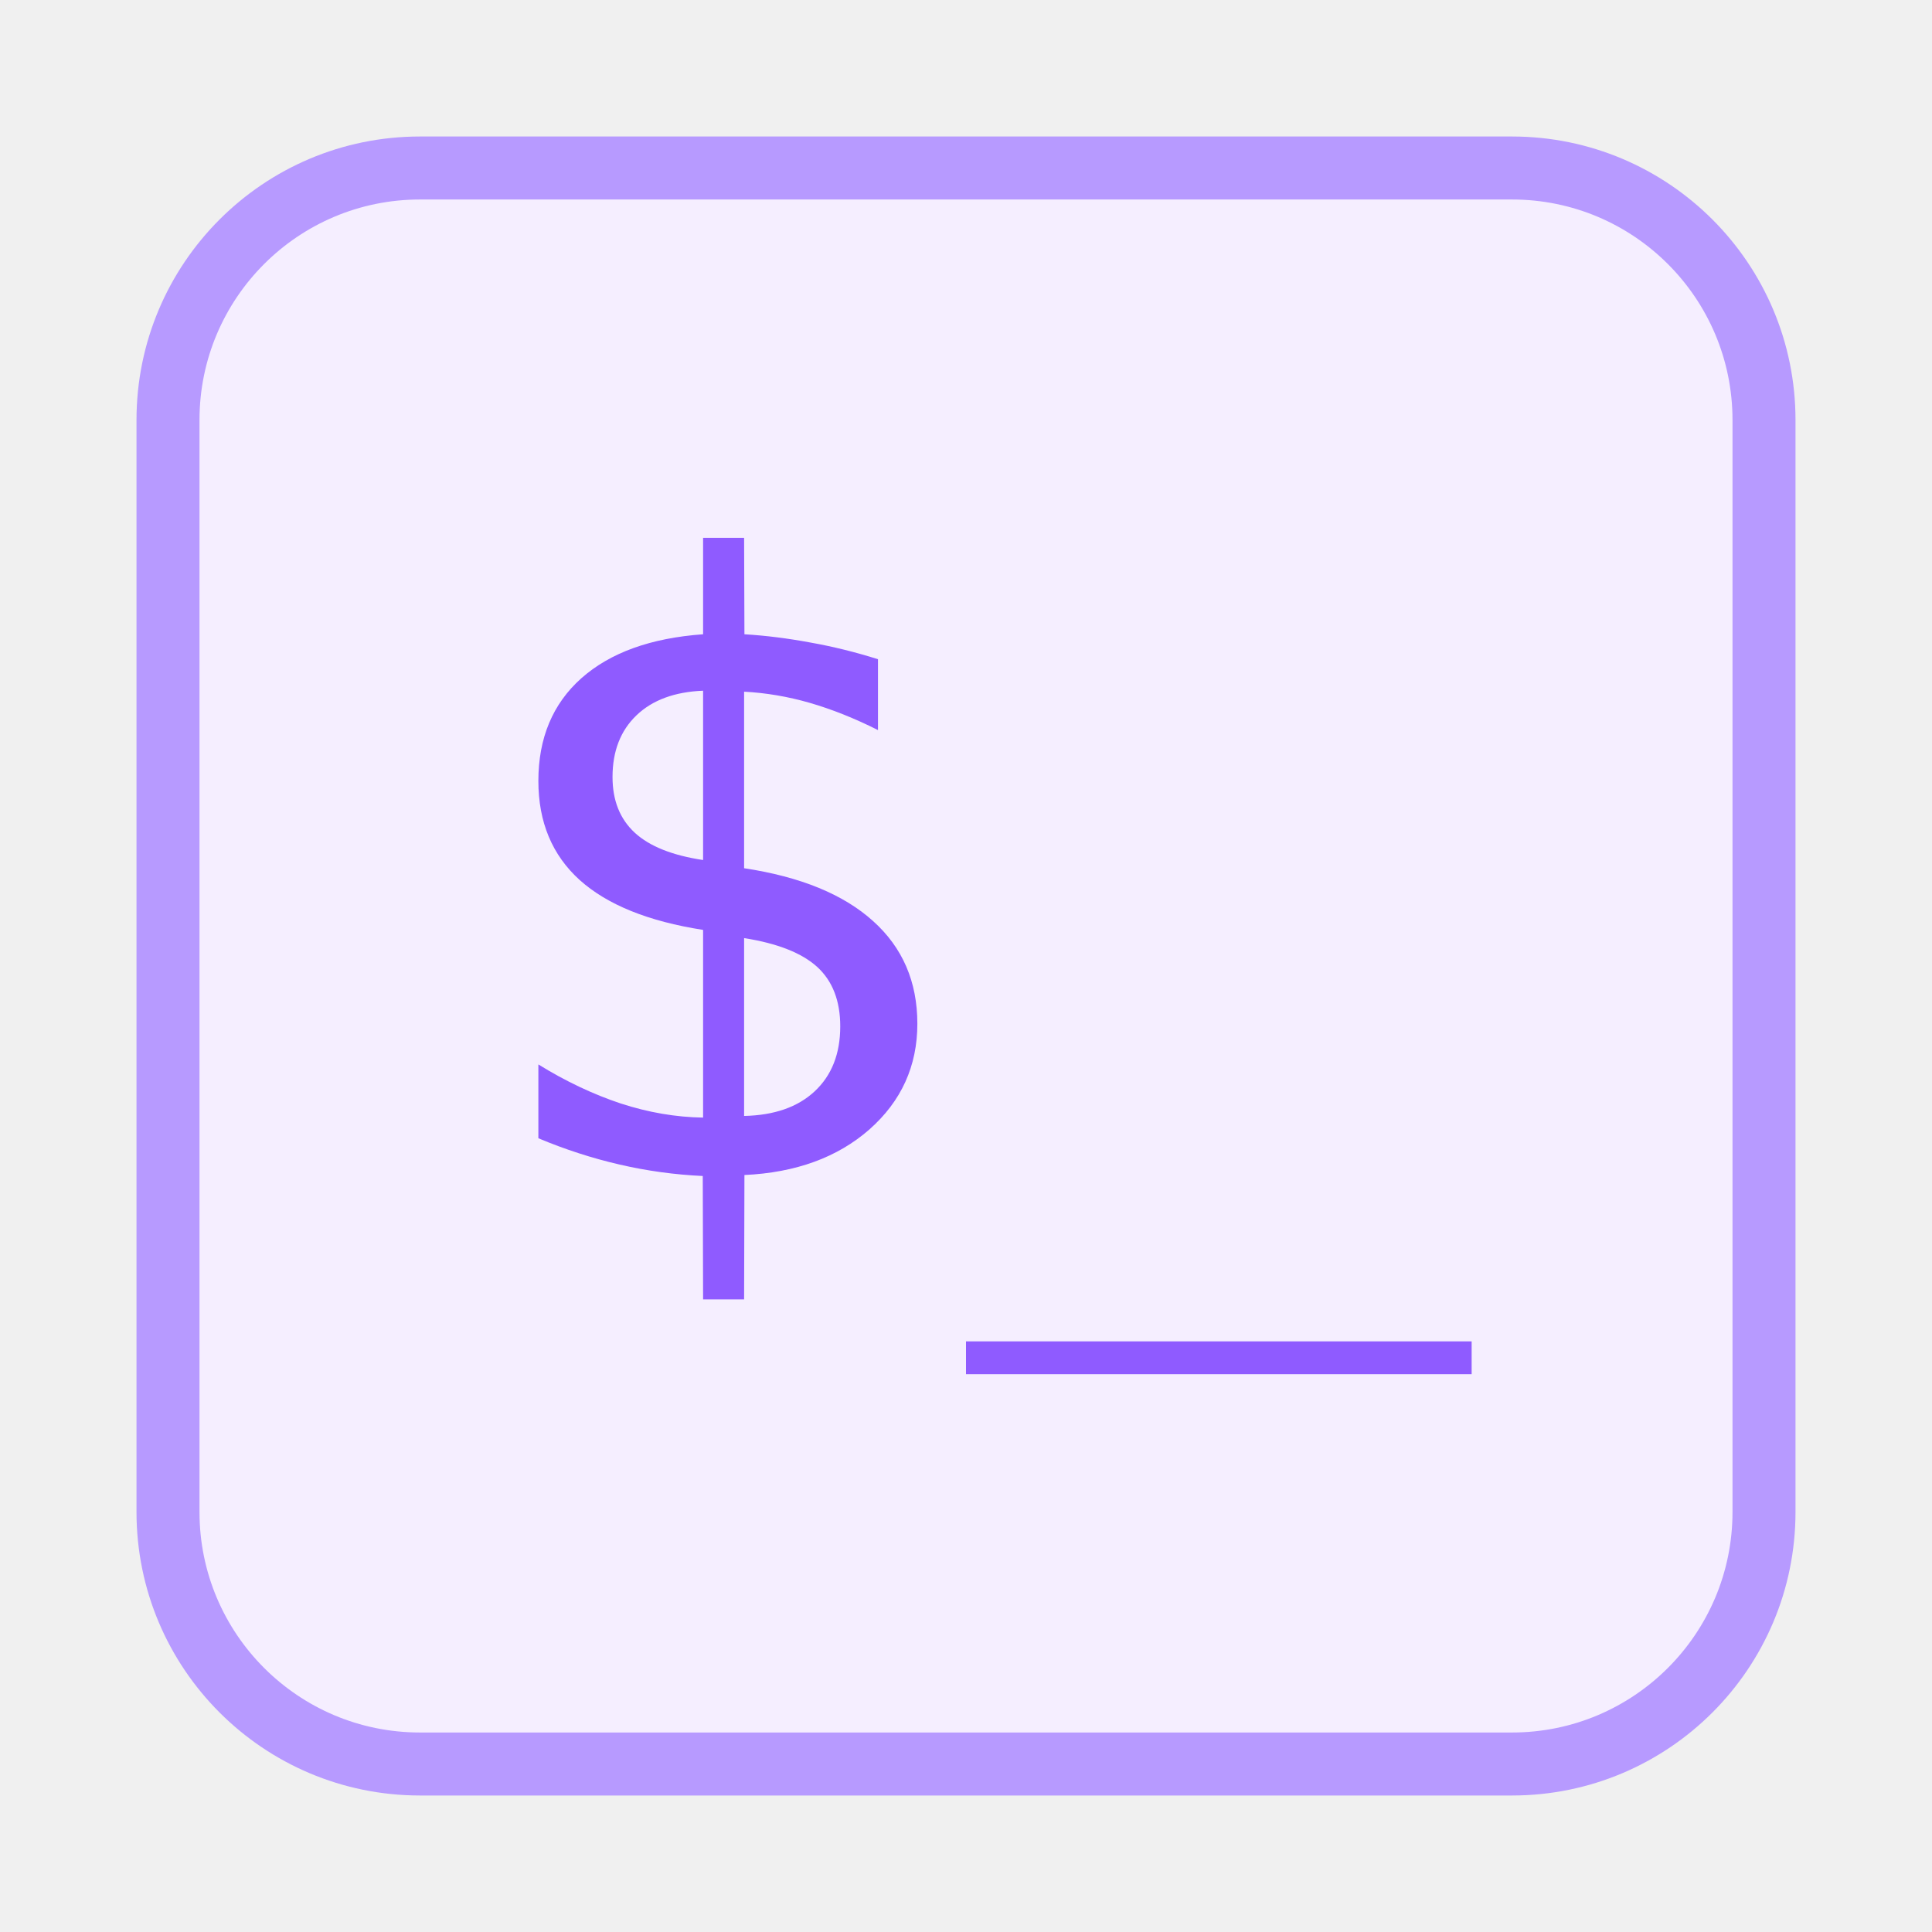
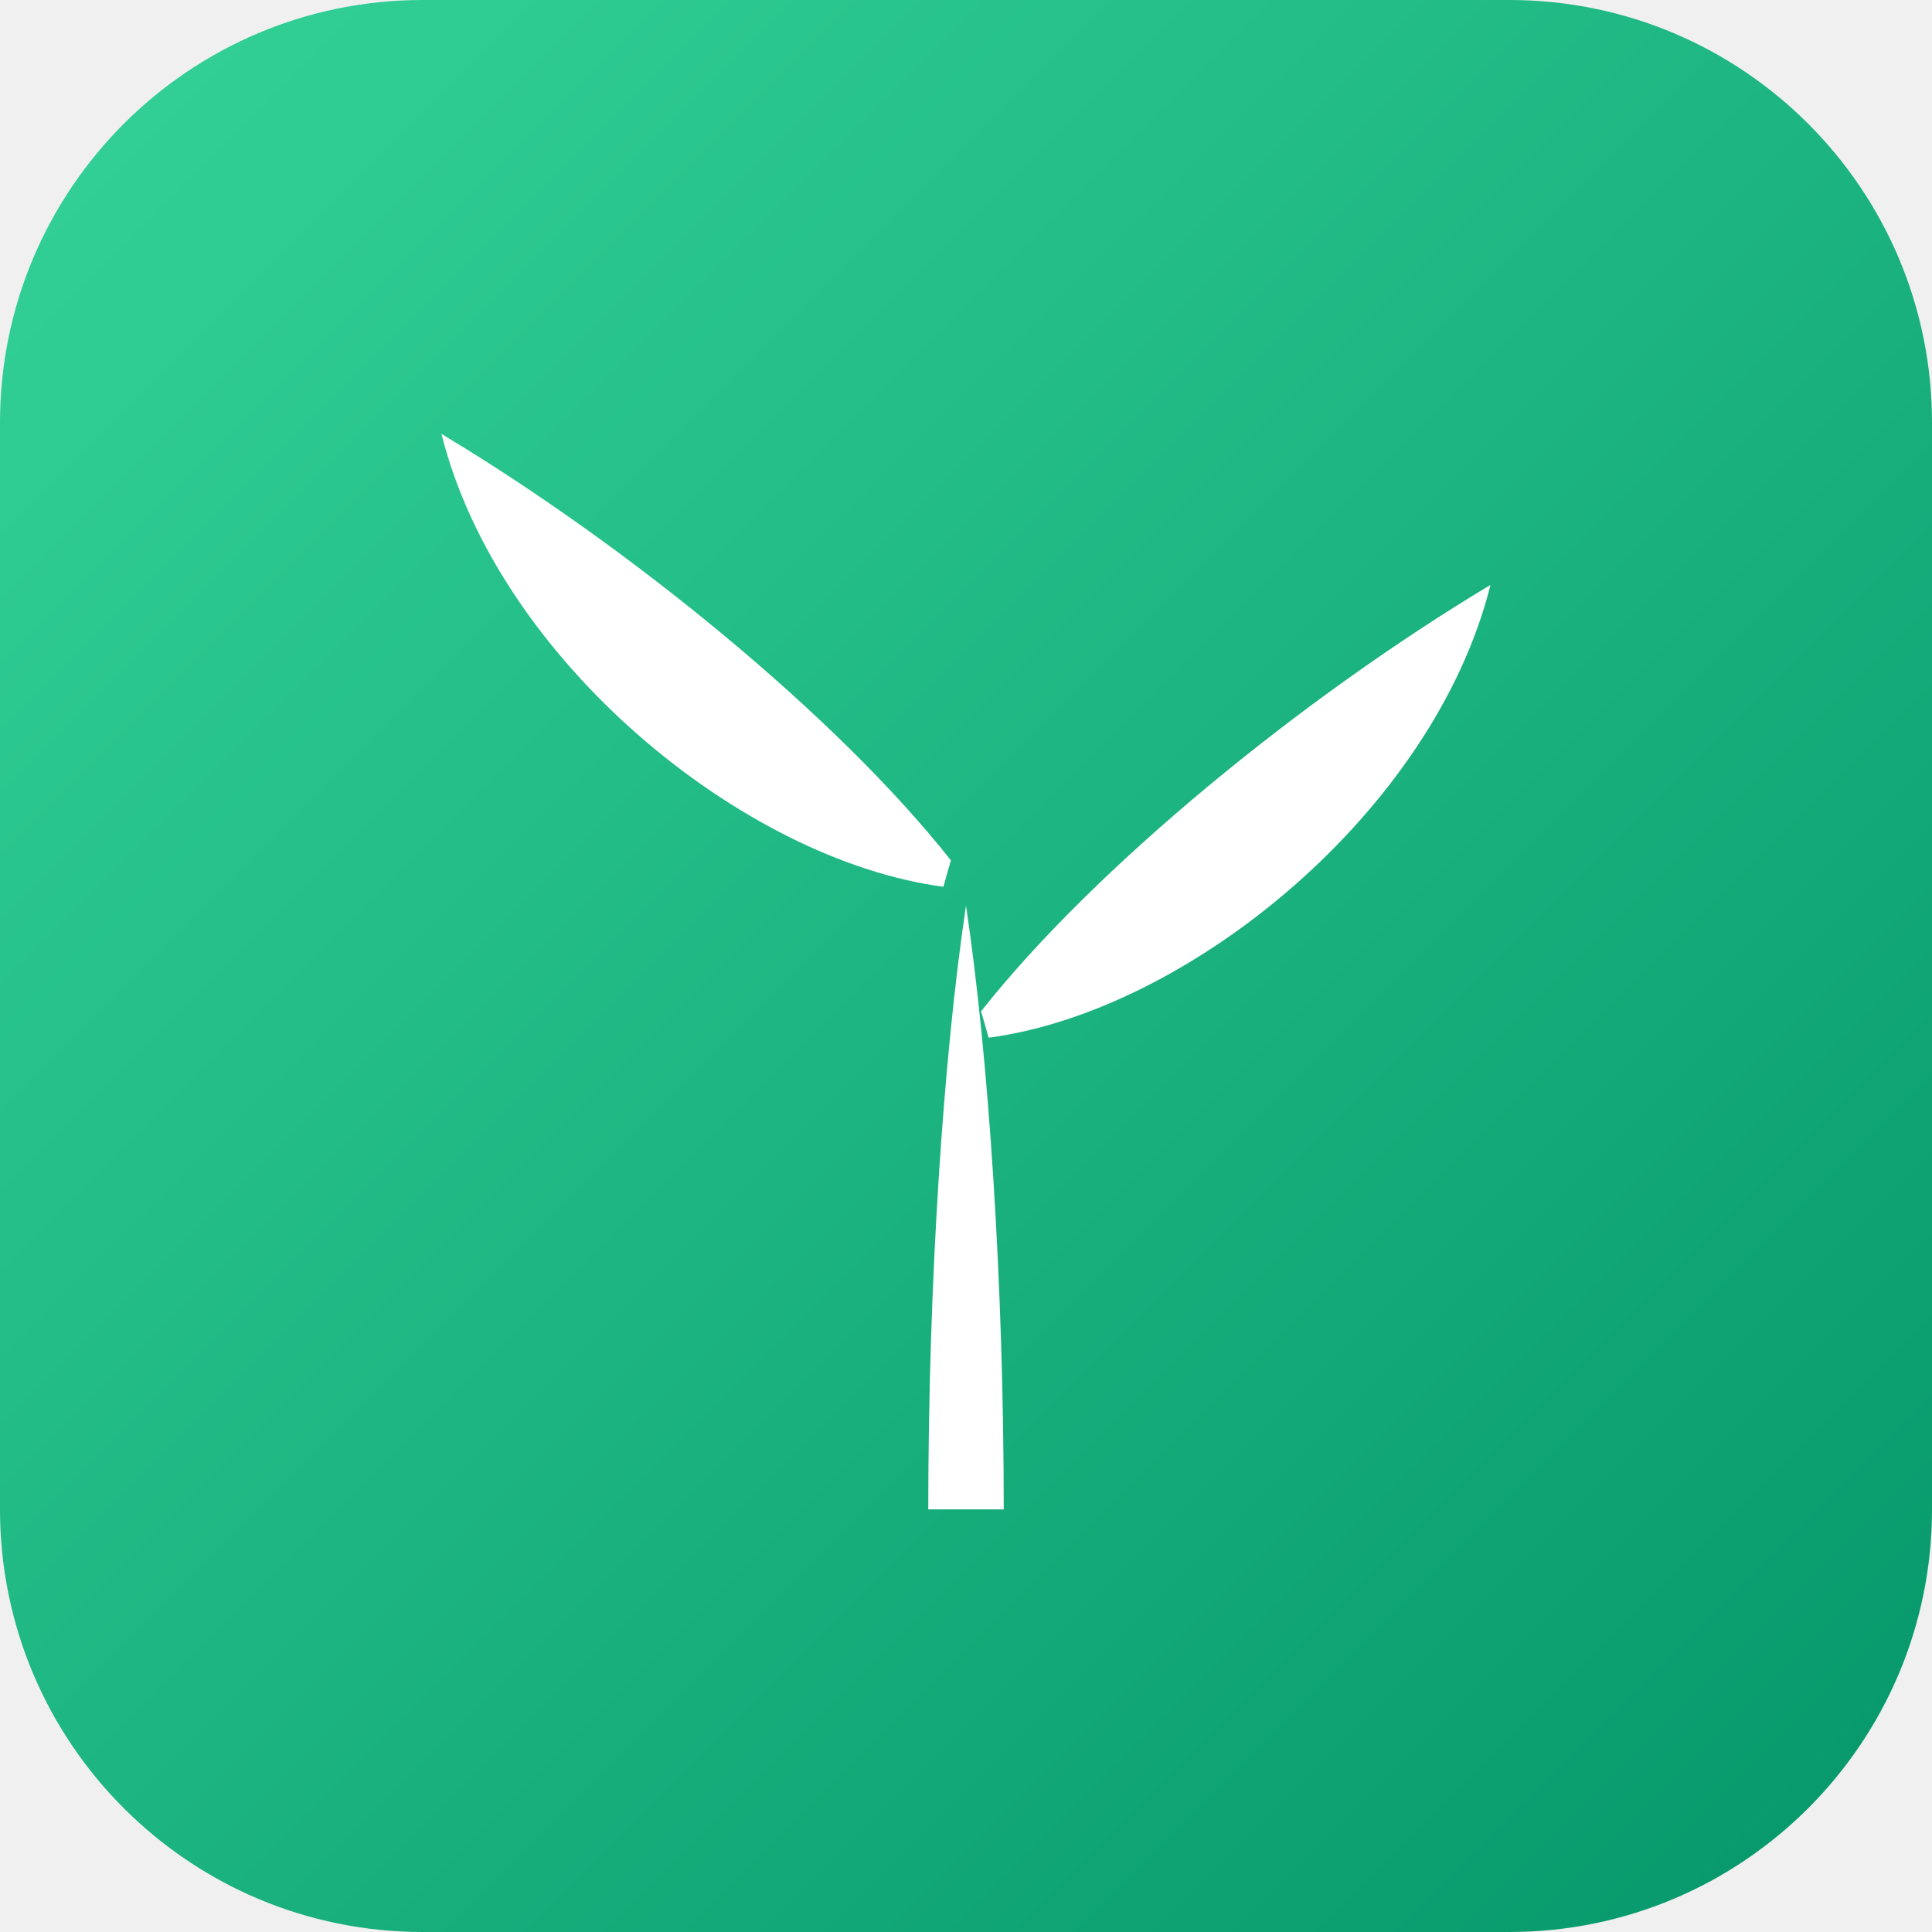
- <svg xmlns="http://www.w3.org/2000/svg" version="1.1" width="92" height="92">
-   <svg width="92" height="92" viewBox="0 0 92 92" fill="none">
-     <rect x="8" y="8" width="76" height="76" rx="12" fill="#F5EEFF" stroke="#B79AFF" stroke-width="3" />
-     <text x="46" y="56" text-anchor="middle" font-family="monospace" font-size="40" fill="#8F5BFF">$<tspan dx="0" dy="0">_</tspan>
-     </text>
-   </svg>
-   <style>@media (prefers-color-scheme: light) { :root { filter: none; } }
- @media (prefers-color-scheme: dark) { :root { filter: none; } }
- </style>
+ <svg xmlns="http://www.w3.org/2000/svg" viewBox="0 0 512 512">
+   <defs>
+     <linearGradient id="g" x1="0" y1="0" x2="512" y2="512" gradientUnits="userSpaceOnUse">
+       <stop stop-color="#34d399" />
+       <stop offset="1" stop-color="#059669" />
+     </linearGradient>
+   </defs>
+   <rect width="512" height="512" rx="112" fill="url(#g)" />
+   <g fill="white">
+     <path d="M246 400 C246 340 250 280 256 240 C262 280 266 340 266 400Z" />
+     <path d="M260 268 C290 230 345 185 395 155 C380 215 315 268 262 275Z" />
+     <path d="M252 228 C222 190 167 145 117 115 C132 175 197 228 250 235Z" />
+   </g>
</svg>
